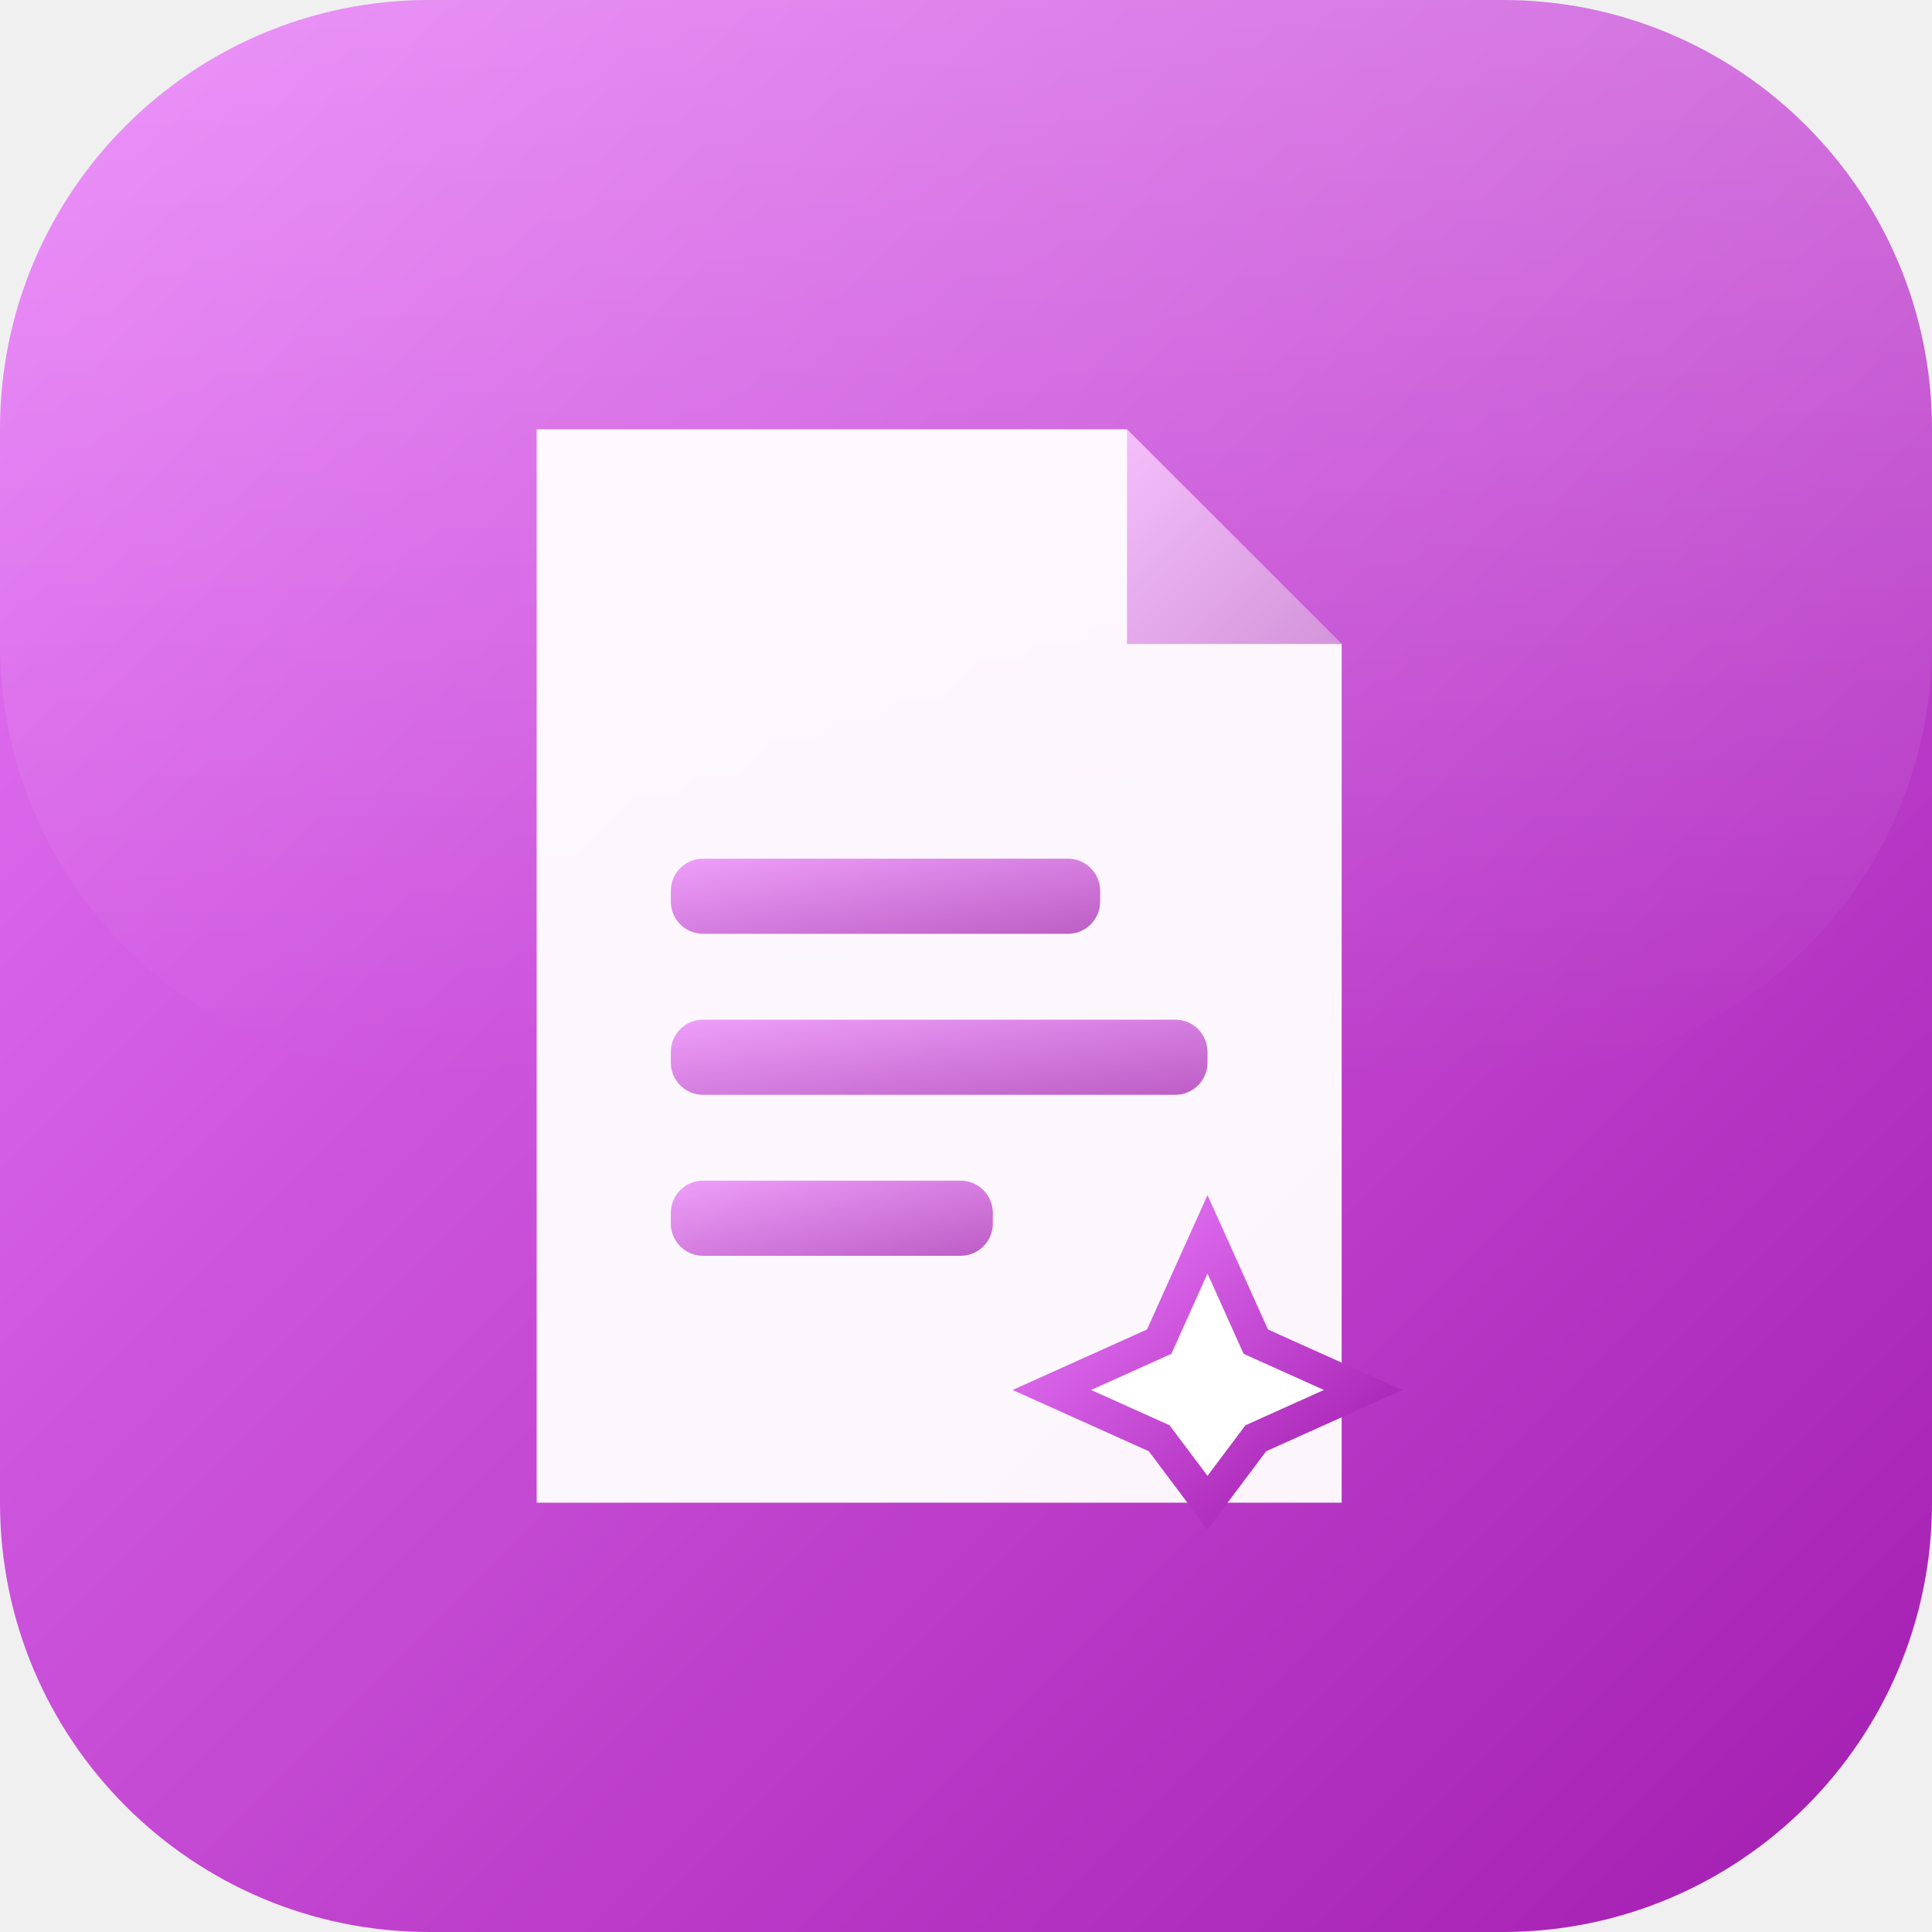
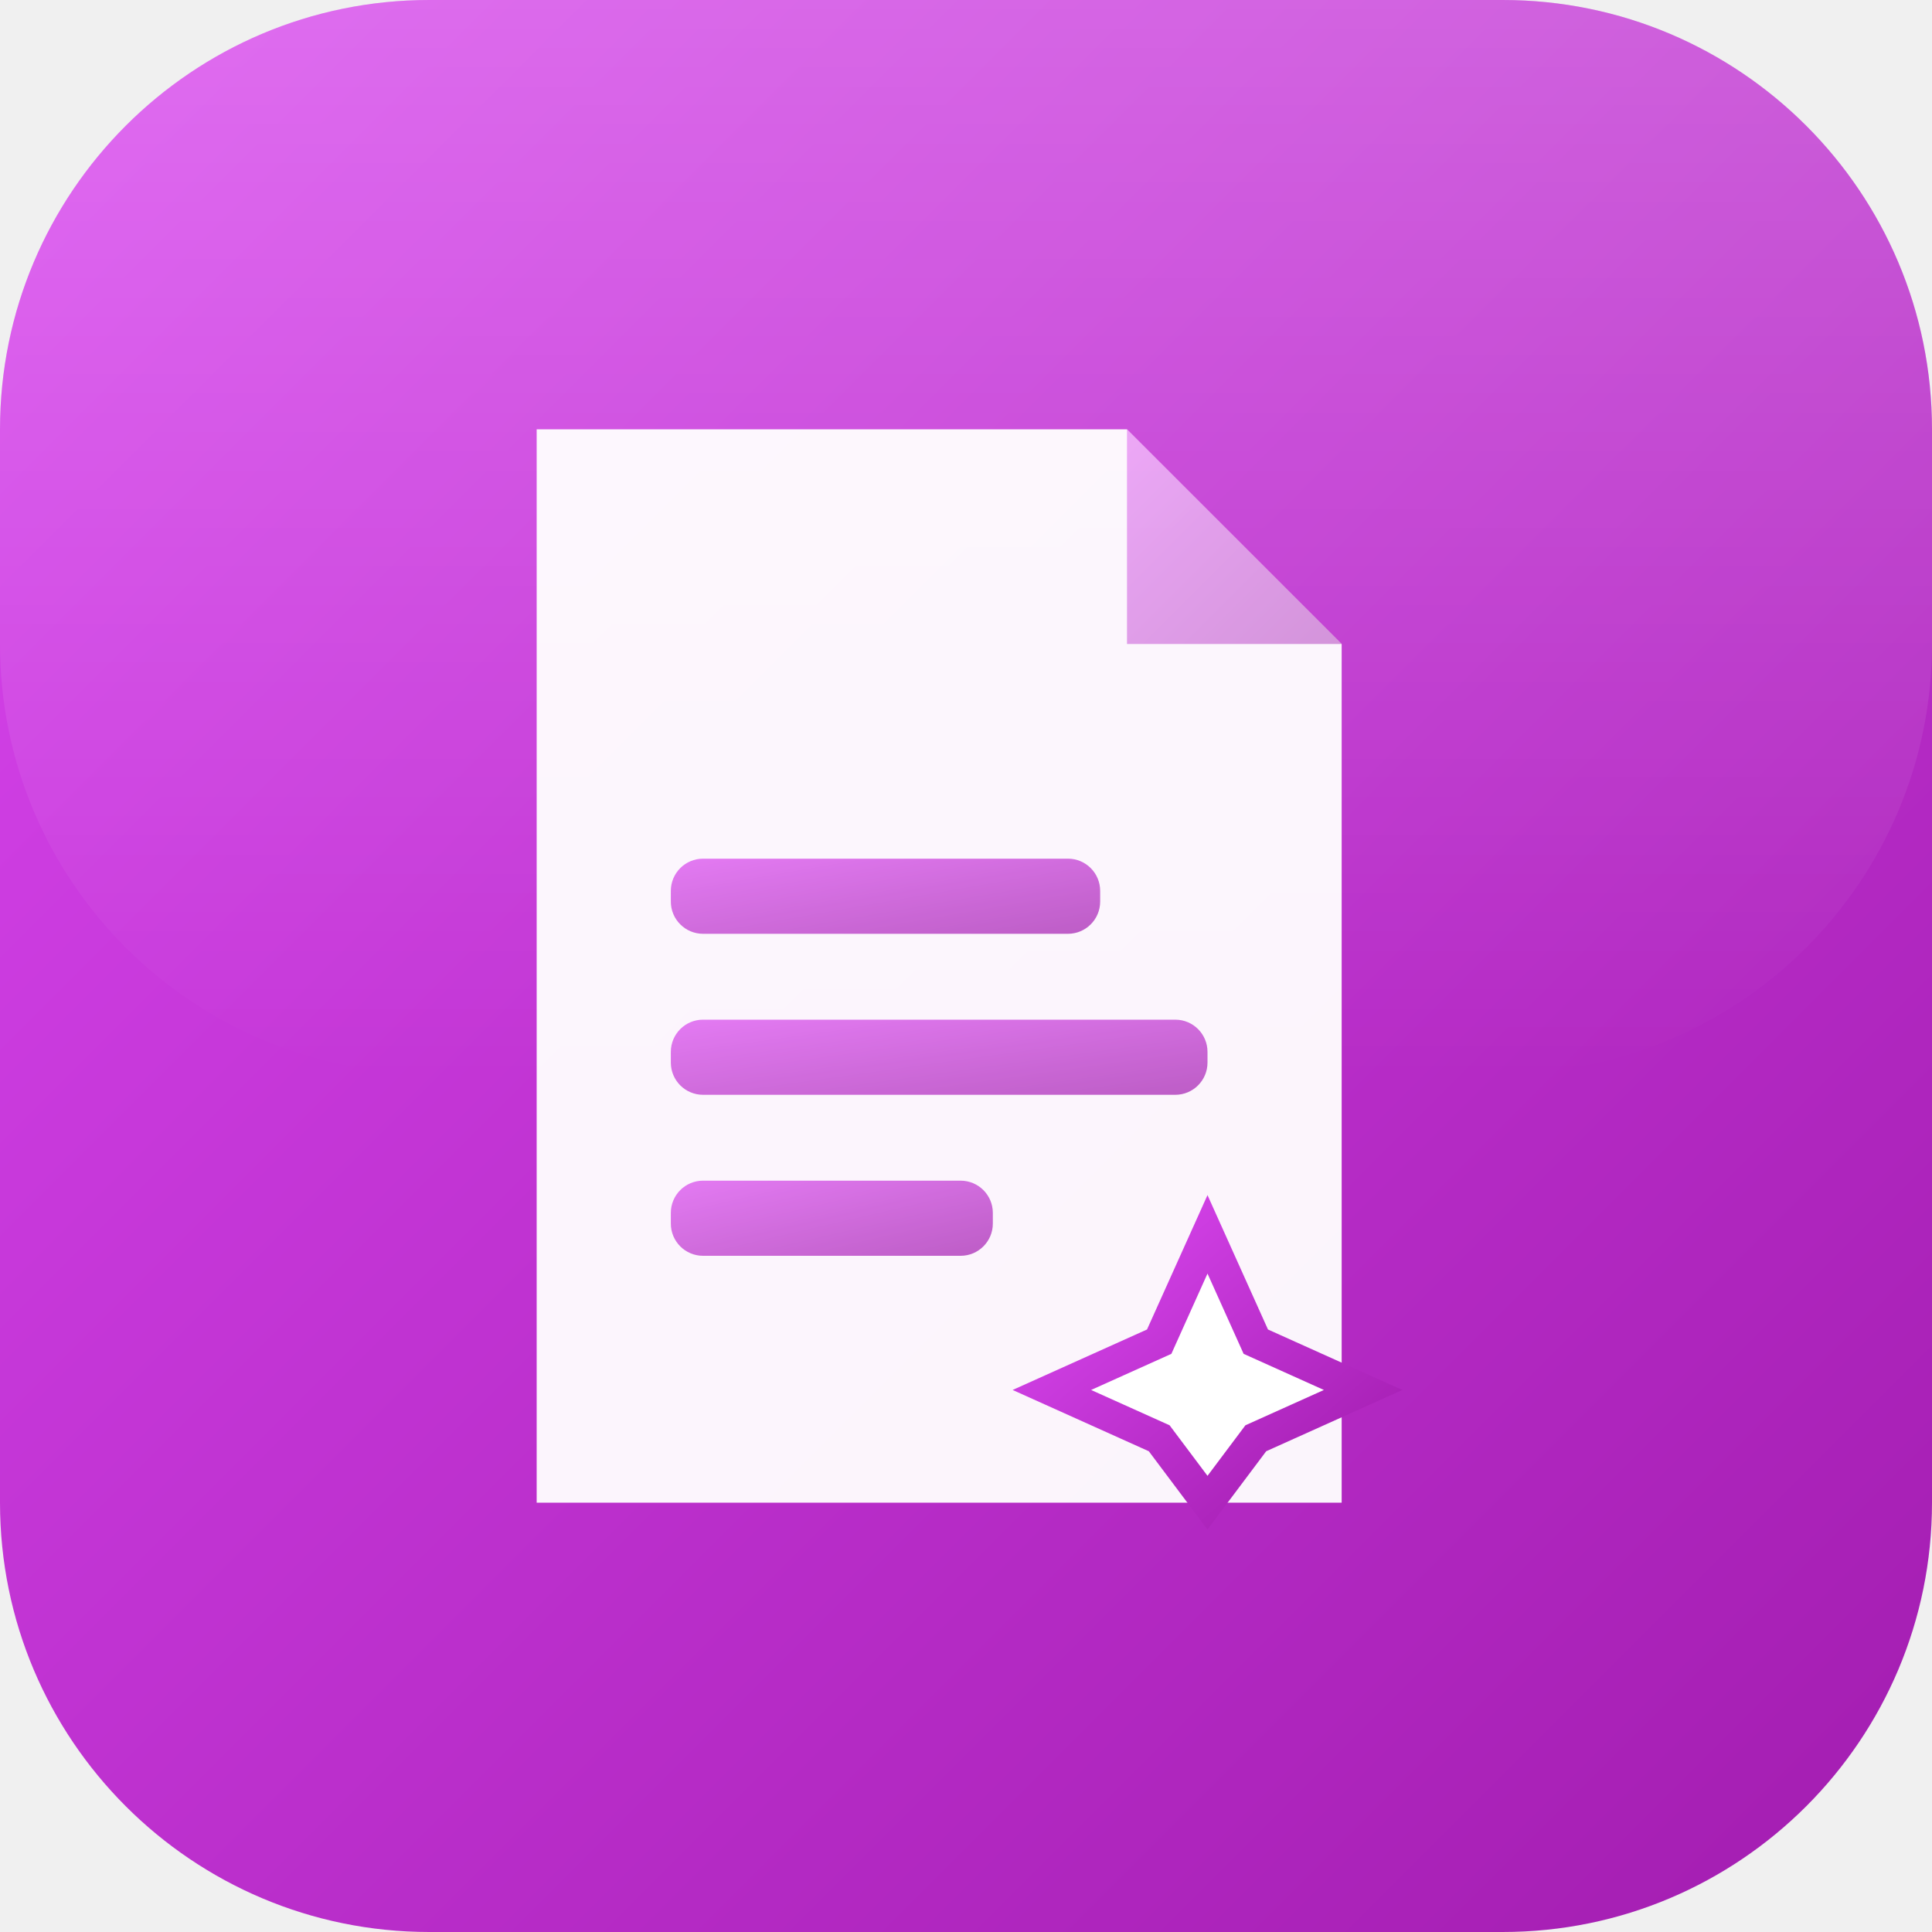
<svg xmlns="http://www.w3.org/2000/svg" width="180" height="180" viewBox="0 0 180 180" fill="none">
  <defs>
    <linearGradient id="applyr-touch-bg" x1="0" y1="0" x2="1" y2="1" gradientUnits="objectBoundingBox">
-       <stop offset="0%" stop-color="#e879f9" />
+       <stop offset="0%" stop-color="#d946ef" />
      <stop offset="100%" stop-color="#a21caf" />
    </linearGradient>
    <linearGradient id="applyr-touch-sh" x1="0" y1="0" x2="0" y2="1" gradientUnits="objectBoundingBox">
      <stop offset="0%" stop-color="white" stop-opacity="0.22" />
      <stop offset="100%" stop-color="white" stop-opacity="0" />
    </linearGradient>
  </defs>
  <rect width="180" height="180" rx="40" fill="url(#applyr-touch-bg)" />
  <rect width="180" height="100" rx="40" fill="url(#applyr-touch-sh)" />
  <path d="M50 40 L105 40 L125 60 L125 140 L50 140 Z" fill="white" opacity="0.95" />
  <path d="M105 40 L105 60 L125 60 Z" fill="url(#applyr-touch-bg)" opacity="0.45" />
  <rect x="62.5" y="80" width="40" height="7" rx="3" fill="url(#applyr-touch-bg)" opacity="0.7" />
  <rect x="62.5" y="95" width="50" height="7" rx="3" fill="url(#applyr-touch-bg)" opacity="0.7" />
  <rect x="62.5" y="110" width="30" height="7" rx="3" fill="url(#applyr-touch-bg)" opacity="0.7" />
  <path d="M112.5 115 L117 125 L127 129.5 L117 134 L112.5 140 L108 134 L98 129.5 L108 125 Z" fill="white" stroke="url(#applyr-touch-bg)" stroke-width="3" />
</svg>
